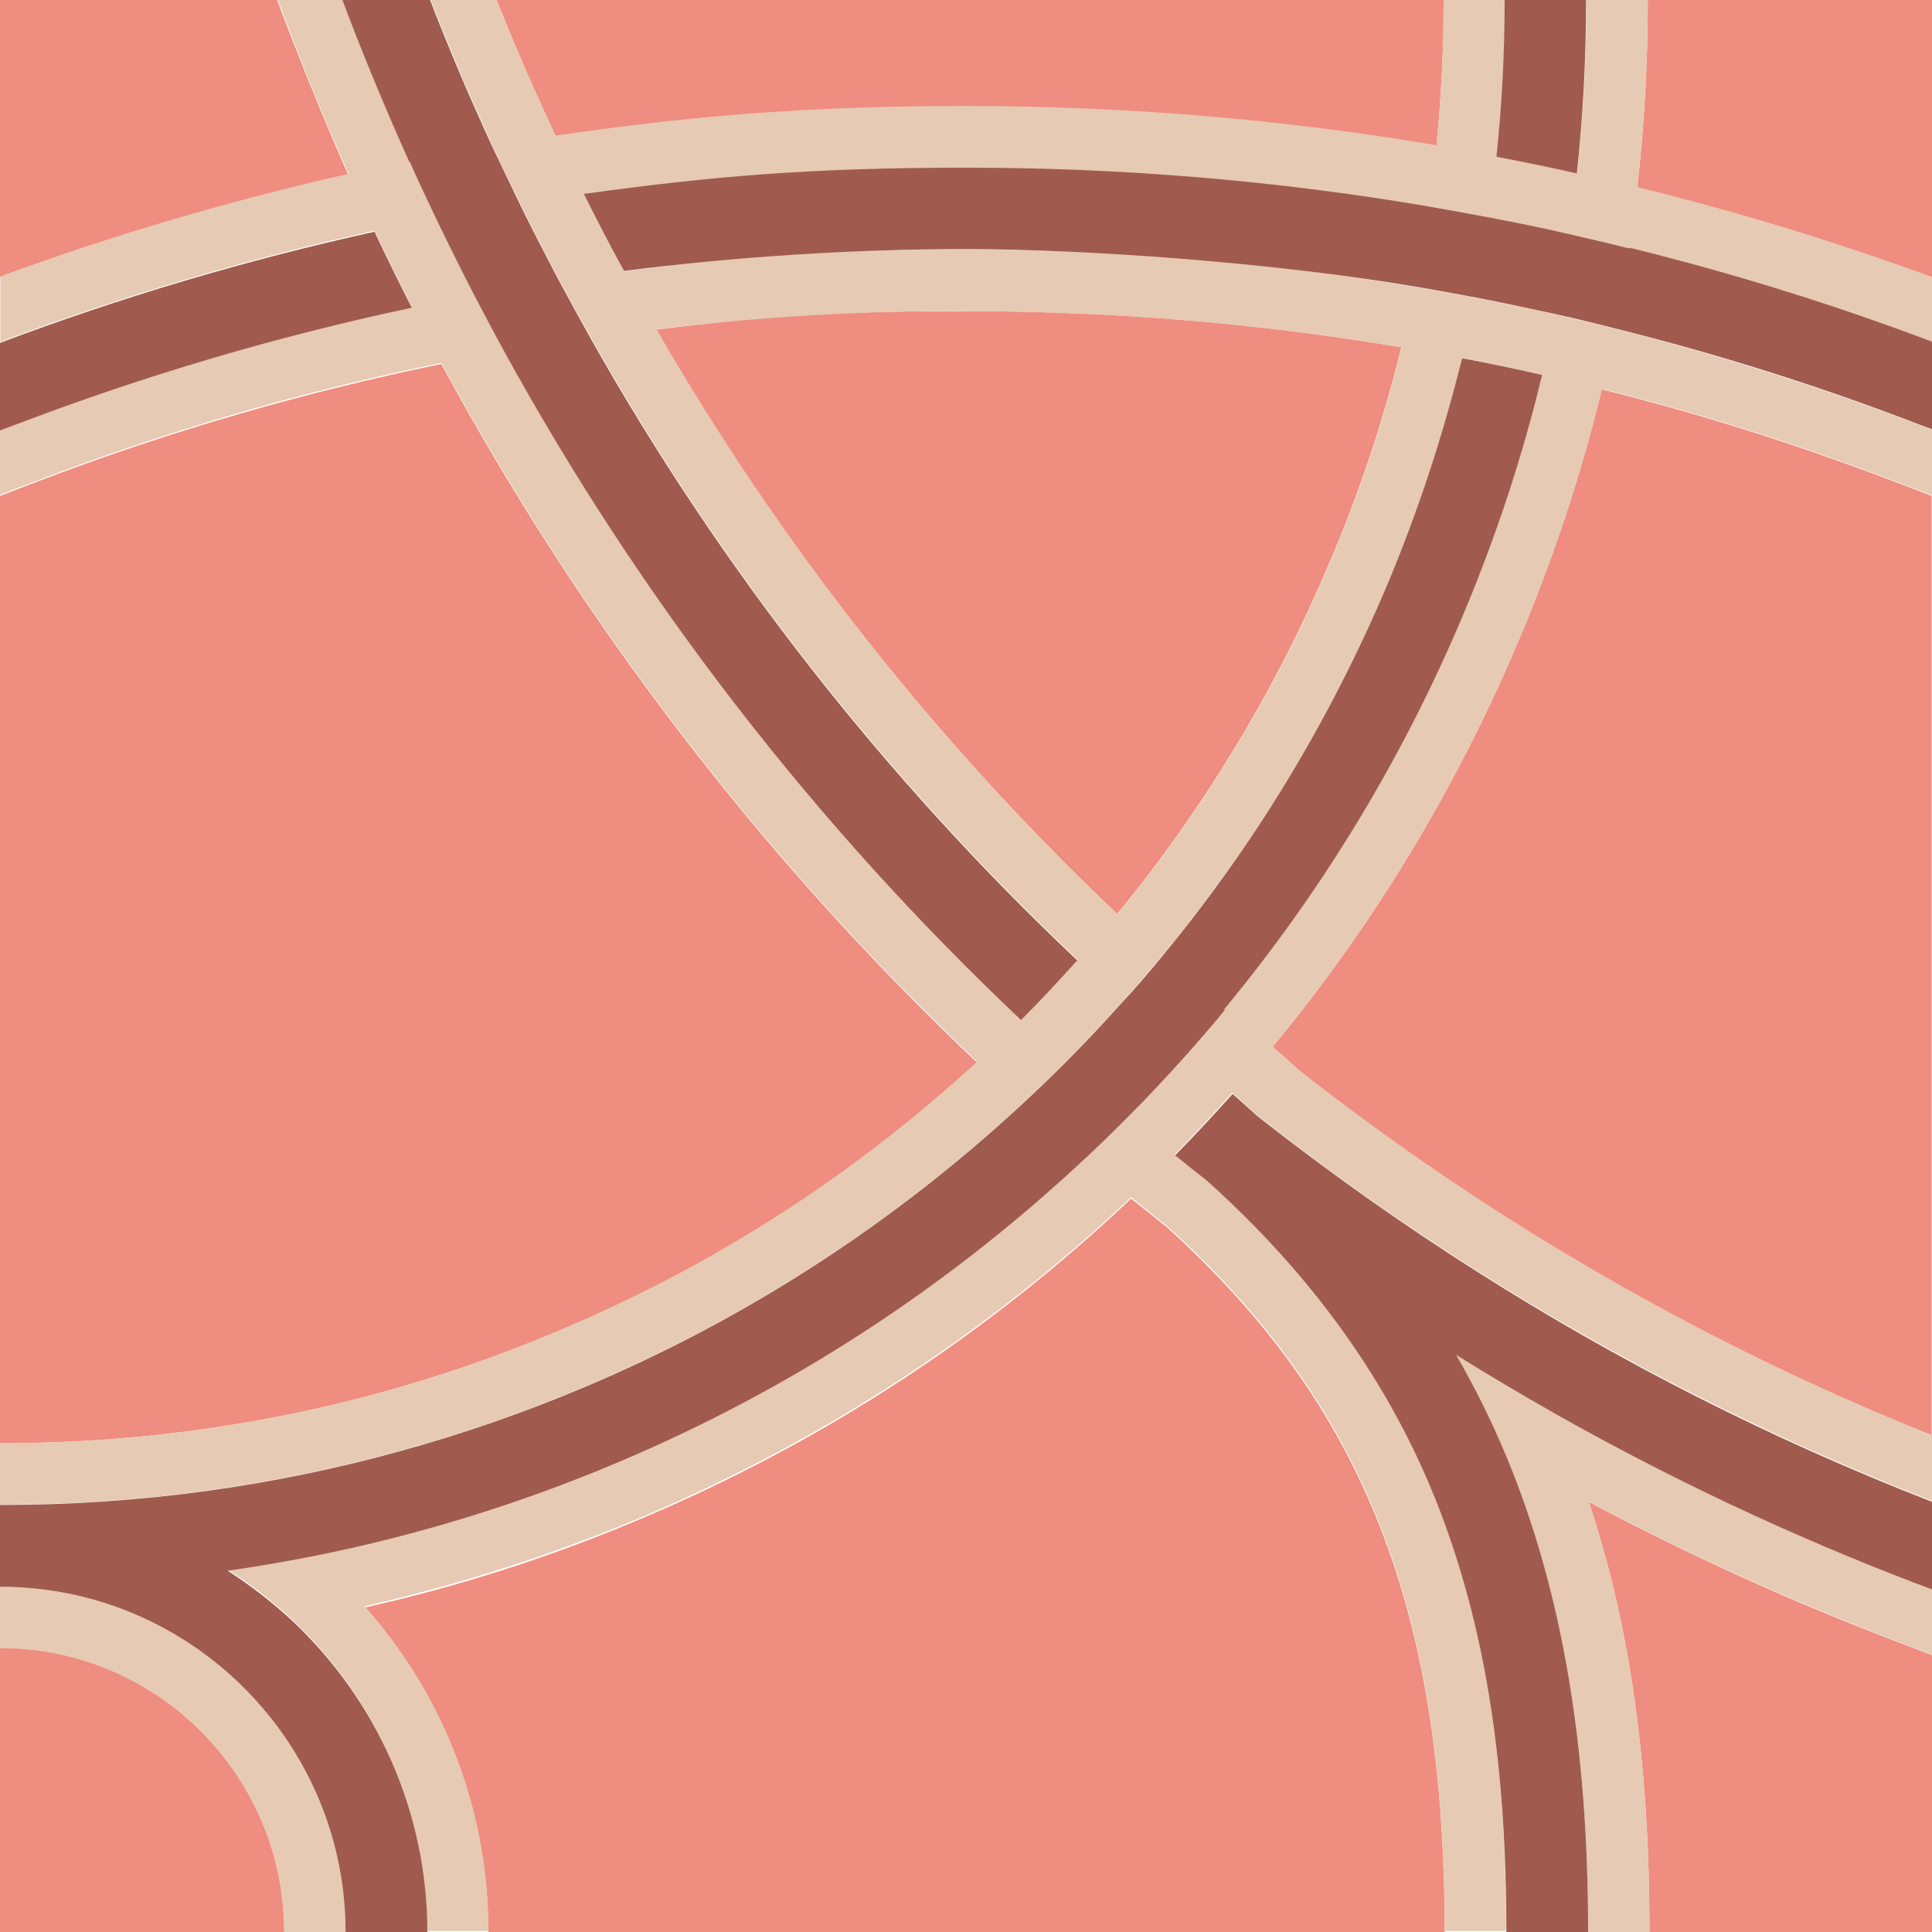
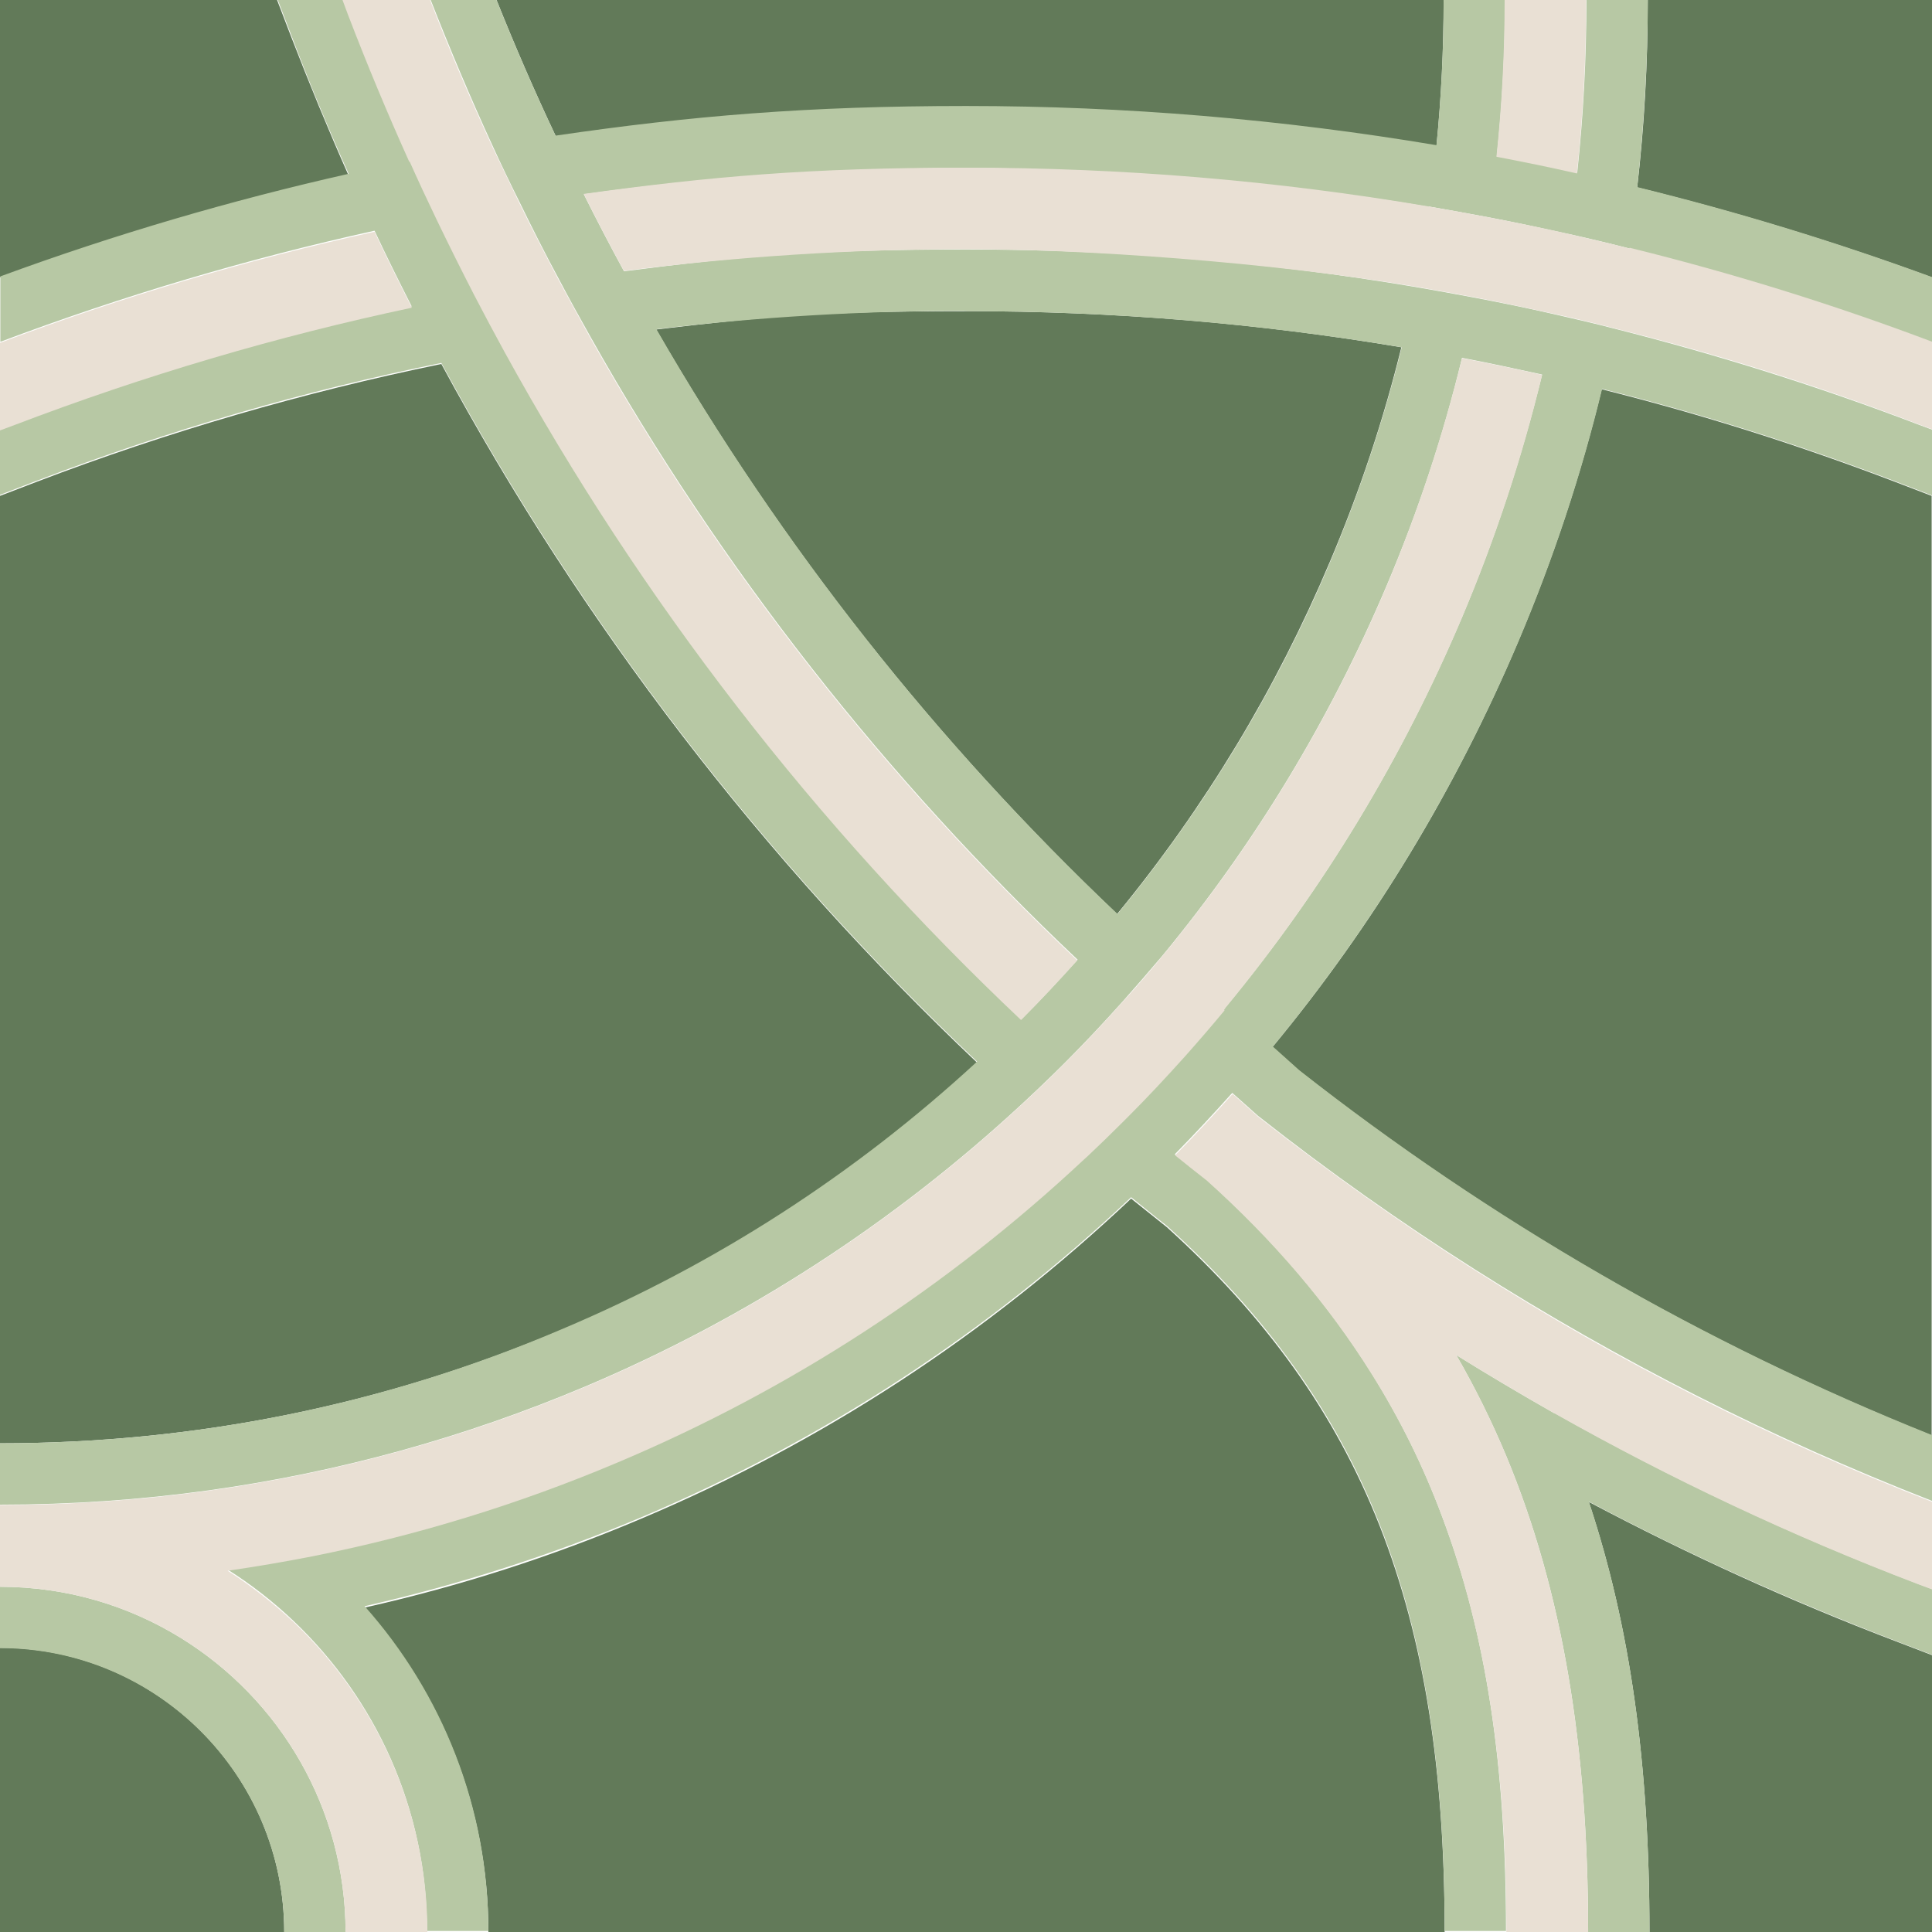
- <svg xmlns="http://www.w3.org/2000/svg" id="Calque_1" version="1.1" viewBox="0 0 566.9 566.9">
-   <defs>
-     <style>
-       .st0 {
-         fill: #a05b4e;
-       }
- 
-       .st1 {
-         fill: #e6cab3;
-       }
- 
-       .st2 {
-         fill: #ef8d80;
-       }
-     </style>
-   </defs>
-   <g>
-     <path class="st2" d="M0,441.5h0s0,0,0,0c0,0,0,0,0,0Z" />
-     <path class="st2" d="M0,465.5h0s0,0,0,0c0,0,0,0,0,0Z" />
-     <path class="st2" d="M0,483.5s0,0,0,0h0v83.4h83.4c0-46-37.4-83.4-83.4-83.4Z" />
-     <path class="st2" d="M85.4,10.7l-4.1-10.7H0v81.4c33.5-12.3,67.6-22.3,102.2-30.1-5.9-13.3-11.5-26.9-16.8-40.6Z" />
-     <path class="st2" d="M470,114.2c-6.1,25.2-14.3,49.9-24.5,74-18.3,43.2-42.4,83.1-72.1,119l7.7,6.9s0,0,0,0c56,44,118.5,80.2,185.7,107.1V145.5l-10.7-4.1c-28.3-10.8-57-19.9-86.2-27.2Z" />
-     <path class="st2" d="M466.2,440.7c12.1,36.3,17.8,76.8,17.8,126.3h83v-81.3l-10.7-4.1c-31-11.8-61-25.5-90.1-40.9Z" />
-     <path class="st2" d="M192.5,96.6c36.7,63.7,82.4,121.4,135.3,171.6,25.7-31.3,46.6-65.9,62.4-103.3,8.7-20.5,15.7-41.5,21-63-42-7.1-84.6-10.6-127.8-10.6s-60.9,1.8-91,5.4Z" />
-     <path class="st2" d="M283.5,31.3c46.6,0,92.7,3.9,138,11.5,1.4-14.1,2.1-28.4,2.1-42.8h0s-277.9,0-277.9,0c5.4,13.5,11.2,26.9,17.4,40,39.7-5.8,79.9-8.7,120.5-8.7Z" />
-     <path class="st2" d="M483.5,0h0c0,18.5-1,36.8-3.1,55,29.2,7.2,58.1,16,86.5,26.4V0h-83.4Z" />
-     <path class="st2" d="M164.9,390.3c45-19,85.9-45.4,121.8-78.5-62.6-59.3-115.8-128.4-157.2-205-40.4,8.3-80,19.8-118.8,34.6l-10.7,4.1v278h0s0,0,0,0c57.2,0,112.6-11.2,164.8-33.3Z" />
-     <path class="st2" d="M342.4,360.1c-3.5-2.8-7-5.6-10.5-8.4-42.1,39.8-90.4,71.4-143.7,93.9-26.4,11.2-53.5,19.9-81.2,26.1,22.6,25.3,36.3,58.7,36.3,95.3h280.6c0-94.5-23.7-154.6-81.5-206.9Z" />
+ <svg xmlns="http://www.w3.org/2000/svg" viewBox="0 0 566.9 566.9">
+   <g id="zone-1" data-color-id="GN002">
+     <path class="st2" d="M0,441.5h0s0,0,0,0c0,0,0,0,0,0Z" fill="#627a59" />
+     <path class="st2" d="M0,465.5h0s0,0,0,0c0,0,0,0,0,0Z" fill="#627a59" />
+     <path class="st2" d="M0,483.5s0,0,0,0h0v83.4h83.4c0-46-37.4-83.4-83.4-83.4Z" fill="#627a59" />
+     <path class="st2" d="M85.4,10.7l-4.1-10.7H0v81.4c33.5-12.3,67.6-22.3,102.2-30.1-5.9-13.3-11.5-26.9-16.8-40.6Z" fill="#627a59" />
+     <path class="st2" d="M470,114.2c-6.1,25.2-14.3,49.9-24.5,74-18.3,43.2-42.4,83.1-72.1,119l7.7,6.9s0,0,0,0c56,44,118.5,80.2,185.7,107.1V145.5l-10.7-4.1c-28.3-10.8-57-19.9-86.2-27.2Z" fill="#627a59" />
+     <path class="st2" d="M466.2,440.7c12.1,36.3,17.8,76.8,17.8,126.3h83v-81.3l-10.7-4.1c-31-11.8-61-25.5-90.1-40.9Z" fill="#627a59" />
+     <path class="st2" d="M192.5,96.6c36.7,63.7,82.4,121.4,135.3,171.6,25.7-31.3,46.6-65.9,62.4-103.3,8.7-20.5,15.7-41.5,21-63-42-7.1-84.6-10.6-127.8-10.6s-60.9,1.8-91,5.4Z" fill="#627a59" />
+     <path class="st2" d="M283.5,31.3c46.6,0,92.7,3.9,138,11.5,1.4-14.1,2.1-28.4,2.1-42.8h0s-277.9,0-277.9,0c5.4,13.5,11.2,26.9,17.4,40,39.7-5.8,79.9-8.7,120.5-8.7Z" fill="#627a59" />
+     <path class="st2" d="M483.5,0h0c0,18.5-1,36.8-3.1,55,29.2,7.2,58.1,16,86.5,26.4V0h-83.4Z" fill="#627a59" />
+     <path class="st2" d="M164.9,390.3c45-19,85.9-45.4,121.8-78.5-62.6-59.3-115.8-128.4-157.2-205-40.4,8.3-80,19.8-118.8,34.6l-10.7,4.1v278h0s0,0,0,0c57.2,0,112.6-11.2,164.8-33.3Z" fill="#627a59" />
+     <path class="st2" d="M342.4,360.1c-3.5-2.8-7-5.6-10.5-8.4-42.1,39.8-90.4,71.4-143.7,93.9-26.4,11.2-53.5,19.9-81.2,26.1,22.6,25.3,36.3,58.7,36.3,95.3h280.6c0-94.5-23.7-154.6-81.5-206.9Z" fill="#627a59" />
  </g>
-   <g>
-     <path class="st1" d="M419.3,60.6c5.9,1,11.8,2.1,17.7,3.2,7.9,1.5,15.7,3.2,23.5,4.9,5.9,1.3,11.7,2.7,17.6,4.2,30.1,7.5,59.7,16.7,88.8,27.6v-19.2c-28.4-10.4-57.2-19.2-86.5-26.4,2-18.1,3.1-36.5,3.1-55h0s-18,0-18,0h0c0,17.1-.9,34.1-2.7,50.8-7.8-1.7-15.7-3.4-23.6-4.9,1.6-15.2,2.4-30.5,2.4-46h0s-18,0-18,0h0c0,14.4-.7,28.6-2.1,42.8-45.3-7.6-91.4-11.5-138-11.5s-80.8,2.9-120.5,8.7c-6.2-13.1-12-26.5-17.4-40h-19.3c5.7,14.5,11.7,28.8,18.2,42.9,2.6,5.7,5.3,11.3,8.1,16.9,3.7,7.6,7.5,15.1,11.5,22.5,3,5.7,6.1,11.3,9.2,16.8,38.3,68,86.6,129.5,142.9,182.7-5.3,5.9-10.8,11.8-16.5,17.5-60.1-56.8-111.4-122.9-151.6-196.1-3-5.5-6-11.1-8.9-16.7-3.8-7.4-7.5-14.8-11.1-22.3-2.7-5.6-5.3-11.2-7.8-16.8-6.4-14.2-12.4-28.6-18-43.2l-1.6-4.3h-19.3l4.1,10.7c5.2,13.7,10.8,27.2,16.8,40.6-34.6,7.8-68.7,17.8-102.2,30.1v19.2c35.9-13.5,72.6-24.4,109.8-32.6,3.5,7.5,7.2,14.9,10.9,22.2-39.6,8.4-78.5,19.8-116.5,34.4l-4.3,1.6v19.3l10.7-4.1c38.7-14.8,78.4-26.4,118.8-34.6,41.4,76.6,94.5,145.7,157.2,205-35.9,33.1-76.8,59.5-121.8,78.5C112.7,412.3,57.2,423.5,0,423.5c0,0,0,0,0,0v18s0,0,0,0c20.7,0,41.1-1.4,61.3-4.2,38-5.3,75-15.5,110.5-30.5,47.3-20,90.3-47.9,128-82.8,4.2-3.9,8.3-7.8,12.3-11.8.2-.2.4-.4.7-.7,5.7-5.7,11.1-11.5,16.5-17.5,4-4.5,7.9-9,11.8-13.6,27.1-32.8,49.1-69.2,65.8-108.6,9.2-21.7,16.6-44,22.1-66.8,7.9,1.5,15.7,3.2,23.5,4.9-5.9,24.2-13.7,48-23.5,71.2-17.5,41.3-40.6,79.6-69,114-.3.3-.5.7-.8,1-3.8,4.6-7.7,9.2-11.7,13.6-5.3,6-10.8,11.8-16.5,17.5-.6.6-1.2,1.2-1.8,1.8-3.4,3.4-6.8,6.6-10.2,9.9-.3.3-.7.6-1,.9-40.2,37.6-86.1,67.5-136.8,88.9-29.1,12.3-59.1,21.5-89.8,27.6-8.2,1.6-16.4,3-24.7,4.2,7,4.4,13.5,9.5,19.4,15.1,24.1,22.9,39.2,55.2,39.2,91h18c0-36.5-13.7-69.9-36.3-95.3,27.7-6.3,54.8-15,81.2-26.1,53.3-22.6,101.6-54.1,143.7-93.9,3.5,2.8,7,5.7,10.5,8.4,57.9,52.3,81.5,112.4,81.5,206.9h18c0-48.9-5.9-87.5-18.7-121.5-5.5-14.8-12.4-28.8-20.8-42.2-12.7-20.3-28.7-39.1-48.4-56.8-3.1-2.4-6.2-4.9-9.3-7.4.2-.2.3-.3.5-.5,5.5-5.6,10.8-11.3,16-17.1.1-.1.3-.3.4-.4l7.4,6.6c.2.1.3.3.5.4,20.3,16,41.4,30.9,63.3,44.8,42.1,26.7,86.9,49.5,134.1,67.9v-19.3c-67.3-26.9-129.7-63.1-185.7-107.1,0,0,0,0,0,0l-7.7-6.9c29.7-36,53.8-75.9,72.1-119,10.2-24.1,18.4-48.8,24.5-74,29.2,7.3,57.9,16.4,86.2,27.2l10.7,4.1v-19.3l-4.3-1.6c-29.1-11.1-58.7-20.4-88.7-28-5.8-1.5-11.7-2.9-17.5-4.2-7.8-1.8-15.6-3.4-23.5-4.9-5.9-1.1-11.8-2.2-17.7-3.2-43.3-7.3-87.2-11-131.7-11s-67.3,2.1-100.5,6.4c-4.1-7.5-8-15-11.8-22.6,37-5.2,74.4-7.7,112.2-7.7s91.2,3.8,135.8,11.4ZM283.5,91.3c43.1,0,85.8,3.6,127.8,10.6-5.3,21.4-12.3,42.4-21,63-15.8,37.5-36.8,72.1-62.4,103.3-53-50.2-98.6-107.9-135.3-171.6,30-3.6,60.4-5.4,91-5.4Z" />
-     <path class="st1" d="M456.1,414.7c-9.7-5.5-19.3-11.2-28.8-17.1,5.5,9.5,10.4,19.4,14.7,29.7,16.4,39.4,24,84.9,24,139.6h18c0-49.5-5.7-89.9-17.8-126.3,29,15.4,59.1,29,90.1,40.9l10.7,4.1v-19.3l-4.3-1.6c-36.9-14.1-72.5-30.9-106.6-50.1Z" />
-     <path class="st1" d="M53.2,480.7c-15.5-9.6-33.7-15.1-53.2-15.1,0,0,0,0,0,0v18s0,0,0,0c46,0,83.4,37.4,83.4,83.4h18c0-36.4-19.3-68.4-48.2-86.3Z" />
+   <g id="zone-2" data-color-id="GN005">
+     <path class="st1" d="M419.3,60.6c5.9,1,11.8,2.1,17.7,3.2,7.9,1.5,15.7,3.2,23.5,4.9,5.9,1.3,11.7,2.7,17.6,4.2,30.1,7.5,59.7,16.7,88.8,27.6v-19.2c-28.4-10.4-57.2-19.2-86.5-26.4,2-18.1,3.1-36.5,3.1-55h0s-18,0-18,0h0c0,17.1-.9,34.1-2.7,50.8-7.8-1.7-15.7-3.4-23.6-4.9,1.6-15.2,2.4-30.5,2.4-46h0s-18,0-18,0h0c0,14.4-.7,28.6-2.1,42.8-45.3-7.6-91.4-11.5-138-11.5s-80.8,2.9-120.5,8.7c-6.2-13.1-12-26.5-17.4-40h-19.3c5.7,14.5,11.7,28.8,18.2,42.9,2.6,5.7,5.3,11.3,8.1,16.9,3.7,7.6,7.5,15.1,11.5,22.5,3,5.7,6.1,11.3,9.2,16.8,38.3,68,86.6,129.5,142.9,182.7-5.3,5.9-10.8,11.8-16.5,17.5-60.1-56.8-111.4-122.9-151.6-196.1-3-5.5-6-11.1-8.9-16.7-3.8-7.4-7.5-14.8-11.1-22.3-2.7-5.6-5.3-11.2-7.8-16.8-6.4-14.2-12.4-28.6-18-43.2l-1.6-4.3h-19.3l4.1,10.7c5.2,13.7,10.8,27.2,16.8,40.6-34.6,7.8-68.7,17.8-102.2,30.1v19.2c35.9-13.5,72.6-24.4,109.8-32.6,3.5,7.5,7.2,14.9,10.9,22.2-39.6,8.4-78.5,19.8-116.5,34.4l-4.3,1.6v19.3l10.7-4.1c38.7-14.8,78.4-26.4,118.8-34.6,41.4,76.6,94.5,145.7,157.2,205-35.9,33.1-76.8,59.5-121.8,78.5C112.7,412.3,57.2,423.5,0,423.5c0,0,0,0,0,0v18s0,0,0,0c20.7,0,41.1-1.4,61.3-4.2,38-5.3,75-15.5,110.5-30.5,47.3-20,90.3-47.9,128-82.8,4.2-3.9,8.3-7.8,12.3-11.8.2-.2.4-.4.7-.7,5.7-5.7,11.1-11.5,16.5-17.5,4-4.5,7.9-9,11.8-13.6,27.1-32.8,49.1-69.2,65.8-108.6,9.2-21.7,16.6-44,22.1-66.8,7.9,1.5,15.7,3.2,23.5,4.9-5.9,24.2-13.7,48-23.5,71.2-17.5,41.3-40.6,79.6-69,114-.3.3-.5.7-.8,1-3.8,4.6-7.7,9.2-11.7,13.6-5.3,6-10.8,11.8-16.5,17.5-.6.6-1.2,1.2-1.8,1.8-3.4,3.4-6.8,6.6-10.2,9.9-.3.3-.7.6-1,.9-40.2,37.6-86.1,67.5-136.8,88.9-29.1,12.3-59.1,21.5-89.8,27.6-8.2,1.6-16.4,3-24.7,4.2,7,4.4,13.5,9.5,19.4,15.1,24.1,22.9,39.2,55.2,39.2,91h18c0-36.5-13.7-69.9-36.3-95.3,27.7-6.3,54.8-15,81.2-26.1,53.3-22.6,101.6-54.1,143.7-93.9,3.5,2.8,7,5.7,10.5,8.4,57.9,52.3,81.5,112.4,81.5,206.9h18c0-48.9-5.9-87.5-18.7-121.5-5.5-14.8-12.4-28.8-20.8-42.2-12.7-20.3-28.7-39.1-48.4-56.8-3.1-2.4-6.2-4.9-9.3-7.4.2-.2.3-.3.5-.5,5.5-5.6,10.8-11.3,16-17.1.1-.1.3-.3.4-.4l7.4,6.6c.2.1.3.3.5.4,20.3,16,41.4,30.9,63.3,44.8,42.1,26.7,86.9,49.5,134.1,67.9v-19.3c-67.3-26.9-129.7-63.1-185.7-107.1,0,0,0,0,0,0l-7.7-6.9c29.7-36,53.8-75.9,72.1-119,10.2-24.1,18.4-48.8,24.5-74,29.2,7.3,57.9,16.4,86.2,27.2l10.7,4.1v-19.3l-4.3-1.6c-29.1-11.1-58.7-20.4-88.7-28-5.8-1.5-11.7-2.9-17.5-4.2-7.8-1.8-15.6-3.4-23.5-4.9-5.9-1.1-11.8-2.2-17.7-3.2-43.3-7.3-87.2-11-131.7-11s-67.3,2.1-100.5,6.4c-4.1-7.5-8-15-11.8-22.6,37-5.2,74.4-7.7,112.2-7.7s91.2,3.8,135.8,11.4ZM283.5,91.3c43.1,0,85.8,3.6,127.8,10.6-5.3,21.4-12.3,42.4-21,63-15.8,37.5-36.8,72.1-62.4,103.3-53-50.2-98.6-107.9-135.3-171.6,30-3.6,60.4-5.4,91-5.4Z" fill="#b7c8a4" />
+     <path class="st1" d="M456.1,414.7c-9.7-5.5-19.3-11.2-28.8-17.1,5.5,9.5,10.4,19.4,14.7,29.7,16.4,39.4,24,84.9,24,139.6h18c0-49.5-5.7-89.9-17.8-126.3,29,15.4,59.1,29,90.1,40.9l10.7,4.1v-19.3l-4.3-1.6c-36.9-14.1-72.5-30.9-106.6-50.1Z" fill="#b7c8a4" />
+     <path class="st1" d="M53.2,480.7c-15.5-9.6-33.7-15.1-53.2-15.1,0,0,0,0,0,0v18s0,0,0,0c46,0,83.4,37.4,83.4,83.4h18c0-36.4-19.3-68.4-48.2-86.3Z" fill="#b7c8a4" />
  </g>
-   <g>
-     <path class="st0" d="M465.5,0h0s-24,0-24,0h0c0,15.4-.8,30.8-2.4,46,7.9,1.5,15.8,3.1,23.6,4.9,1.8-16.8,2.7-33.7,2.7-50.8Z" />
-     <path class="st0" d="M359.2,296.2c.3-.3.5-.7.8-1,28.4-34.5,51.5-72.7,69-114,9.8-23.2,17.7-47,23.5-71.2-7.8-1.8-15.6-3.4-23.5-4.9-5.6,22.7-12.9,45-22.1,66.8-16.7,39.4-38.7,75.8-65.8,108.6-3.8,4.6-7.7,9.2-11.8,13.6-5.3,5.9-10.8,11.8-16.5,17.5-.2.2-.4.4-.7.7-4,4-8.2,8-12.3,11.8-37.7,34.9-80.7,62.8-128,82.8-35.5,15-72.5,25.2-110.5,30.5-20.2,2.8-40.6,4.2-61.3,4.2,0,0,0,0,0,0v24s0,0,0,0c19.5,0,37.7,5.5,53.2,15.1,28.9,17.9,48.2,49.9,48.2,86.3h24c0-35.8-15.1-68.1-39.2-91-6-5.6-12.5-10.7-19.4-15.1,8.3-1.2,16.5-2.6,24.7-4.2,30.7-6.1,60.7-15.3,89.8-27.6,50.7-21.4,96.6-51.3,136.8-88.9.3-.3.7-.6,1-.9,3.4-3.2,6.8-6.5,10.2-9.9.6-.6,1.2-1.2,1.8-1.8,5.7-5.7,11.1-11.5,16.5-17.5,4-4.5,7.9-9,11.7-13.6Z" />
-     <path class="st0" d="M478.1,72.9c-5.8-1.5-11.7-2.8-17.6-4.2-7.8-1.8-15.7-3.4-23.5-4.9-5.9-1.1-11.8-2.2-17.7-3.2-44.6-7.6-89.9-11.4-135.8-11.4s-75.3,2.6-112.2,7.7c3.8,7.6,7.7,15.2,11.8,22.6,33.1-4.2,66.7-6.4,100.5-6.4s88.5,3.7,131.7,11c5.9,1,11.8,2.1,17.7,3.2,7.9,1.5,15.7,3.2,23.5,4.9,5.9,1.3,11.7,2.7,17.5,4.2,30,7.5,59.6,16.8,88.7,28l4.3,1.6v-25.7c-29.1-11-58.8-20.2-88.8-27.6Z" />
-     <path class="st0" d="M120.8,90.2c-3.7-7.3-7.4-14.7-10.9-22.2C72.6,76.2,35.9,87.1,0,100.6v25.7l4.3-1.6c38-14.5,76.9-26,116.5-34.4Z" />
-     <path class="st0" d="M120.2,47.4c2.5,5.6,5.1,11.2,7.8,16.8,3.6,7.5,7.3,14.9,11.1,22.3,2.9,5.6,5.9,11.2,8.9,16.7,40.2,73.2,91.5,139.3,151.6,196.1,5.7-5.7,11.1-11.5,16.5-17.5-56.3-53.2-104.6-114.7-142.9-182.7-3.1-5.6-6.2-11.2-9.2-16.8-3.9-7.4-7.8-14.9-11.5-22.5-2.7-5.6-5.4-11.2-8.1-16.9-6.5-14.1-12.6-28.4-18.2-42.9h-25.7l1.6,4.3c5.6,14.6,11.6,29,18,43.2Z" />
-     <path class="st0" d="M369.6,328c-.2-.1-.3-.3-.5-.4l-7.4-6.6c-.1.2-.3.3-.4.4-5.2,5.8-10.5,11.5-16,17.1-.2.2-.3.3-.5.5,3.1,2.5,6.2,5,9.3,7.4,19.7,17.7,35.7,36.5,48.4,56.8,8.4,13.4,15.3,27.4,20.8,42.2,12.7,34.1,18.7,72.7,18.7,121.5h24c0-54.7-7.6-100.1-24-139.6-4.3-10.3-9.2-20.2-14.7-29.7,9.5,5.9,19.1,11.6,28.8,17.1,34,19.2,69.6,36,106.6,50.1l4.3,1.6v-25.7c-47.1-18.3-92-41.1-134.1-67.9-21.9-13.9-43-28.9-63.3-44.8Z" />
+   <g id="zone-3" data-color-id="WT000">
+     <path class="st0" d="M465.5,0h0s-24,0-24,0h0c0,15.4-.8,30.8-2.4,46,7.9,1.5,15.8,3.1,23.6,4.9,1.8-16.8,2.7-33.7,2.7-50.8Z" fill="#e9e0d4" />
+     <path class="st0" d="M359.2,296.2c.3-.3.5-.7.8-1,28.4-34.5,51.5-72.7,69-114,9.8-23.2,17.7-47,23.5-71.2-7.8-1.8-15.6-3.4-23.5-4.9-5.6,22.7-12.9,45-22.1,66.8-16.7,39.4-38.7,75.8-65.8,108.6-3.8,4.6-7.7,9.2-11.8,13.6-5.3,5.9-10.8,11.8-16.5,17.5-.2.2-.4.4-.7.7-4,4-8.2,8-12.3,11.8-37.7,34.9-80.7,62.8-128,82.8-35.5,15-72.5,25.2-110.5,30.5-20.2,2.8-40.6,4.2-61.3,4.2,0,0,0,0,0,0v24s0,0,0,0c19.5,0,37.7,5.5,53.2,15.1,28.9,17.9,48.2,49.9,48.2,86.3h24c0-35.8-15.1-68.1-39.2-91-6-5.6-12.5-10.7-19.4-15.1,8.3-1.2,16.5-2.6,24.7-4.2,30.7-6.1,60.7-15.3,89.8-27.6,50.7-21.4,96.6-51.3,136.8-88.9.3-.3.7-.6,1-.9,3.4-3.2,6.8-6.5,10.2-9.9.6-.6,1.2-1.2,1.8-1.8,5.7-5.7,11.1-11.5,16.5-17.5,4-4.5,7.9-9,11.7-13.6Z" fill="#e9e0d4" />
+     <path class="st0" d="M478.1,72.9c-5.8-1.5-11.7-2.8-17.6-4.2-7.8-1.8-15.7-3.4-23.5-4.9-5.9-1.1-11.8-2.2-17.7-3.2-44.6-7.6-89.9-11.4-135.8-11.4s-75.3,2.6-112.2,7.7c3.8,7.6,7.7,15.2,11.8,22.6,33.1-4.2,66.7-6.4,100.5-6.4s88.5,3.7,131.7,11c5.9,1,11.8,2.1,17.7,3.2,7.9,1.5,15.7,3.2,23.5,4.9,5.9,1.3,11.7,2.7,17.5,4.2,30,7.5,59.6,16.8,88.7,28l4.3,1.6v-25.7c-29.1-11-58.8-20.2-88.8-27.6Z" fill="#e9e0d4" />
+     <path class="st0" d="M120.8,90.2c-3.7-7.3-7.4-14.7-10.9-22.2C72.6,76.2,35.9,87.1,0,100.6v25.7l4.3-1.6c38-14.5,76.9-26,116.5-34.4Z" fill="#e9e0d4" />
+     <path class="st0" d="M120.2,47.4c2.5,5.6,5.1,11.2,7.8,16.8,3.6,7.5,7.3,14.9,11.1,22.3,2.9,5.6,5.9,11.2,8.9,16.7,40.2,73.2,91.5,139.3,151.6,196.1,5.7-5.7,11.1-11.5,16.5-17.5-56.3-53.2-104.6-114.7-142.9-182.7-3.1-5.6-6.2-11.2-9.2-16.8-3.9-7.4-7.8-14.9-11.5-22.5-2.7-5.6-5.4-11.2-8.1-16.9-6.5-14.1-12.6-28.4-18.2-42.9h-25.7l1.6,4.3c5.6,14.6,11.6,29,18,43.2Z" fill="#e9e0d4" />
+     <path class="st0" d="M369.6,328c-.2-.1-.3-.3-.5-.4l-7.4-6.6c-.1.2-.3.3-.4.4-5.2,5.8-10.5,11.5-16,17.1-.2.2-.3.3-.5.5,3.1,2.5,6.2,5,9.3,7.4,19.7,17.7,35.7,36.5,48.4,56.8,8.4,13.4,15.3,27.4,20.8,42.2,12.7,34.1,18.7,72.7,18.7,121.5h24c0-54.7-7.6-100.1-24-139.6-4.3-10.3-9.2-20.2-14.7-29.7,9.5,5.9,19.1,11.6,28.8,17.1,34,19.2,69.6,36,106.6,50.1l4.3,1.6v-25.7c-47.1-18.3-92-41.1-134.1-67.9-21.9-13.9-43-28.9-63.3-44.8Z" fill="#e9e0d4" />
  </g>
</svg>
